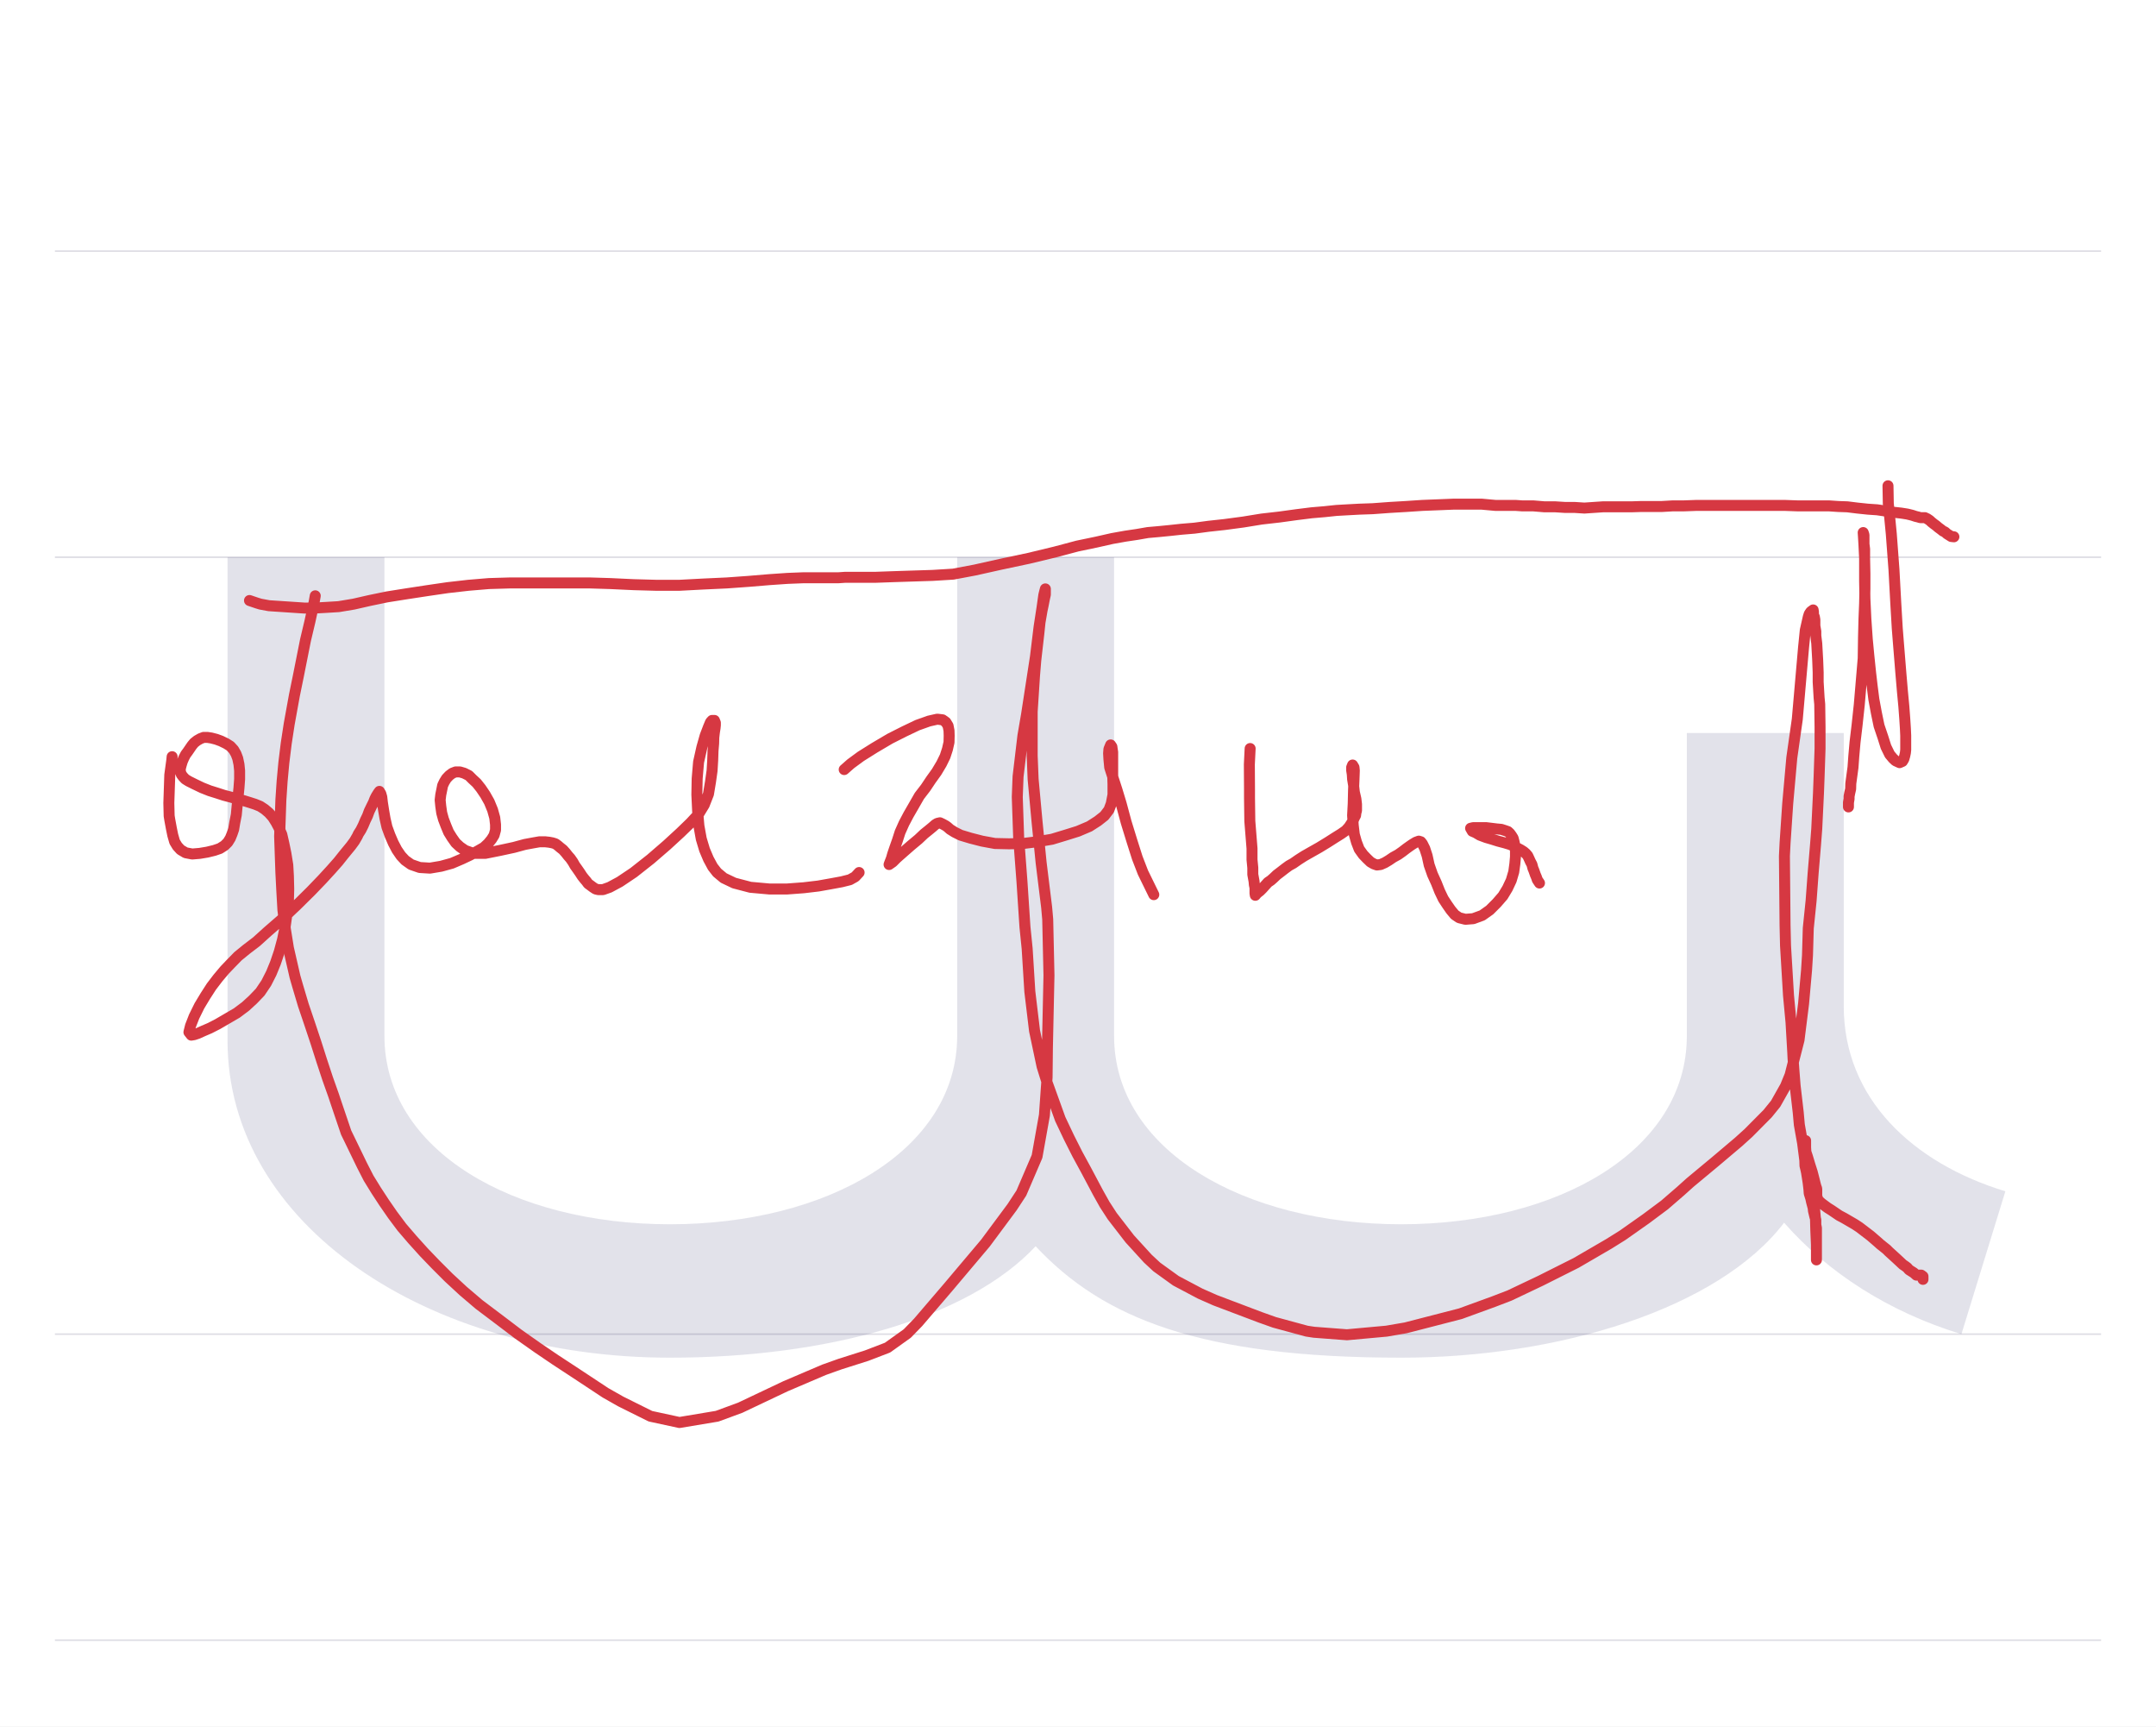
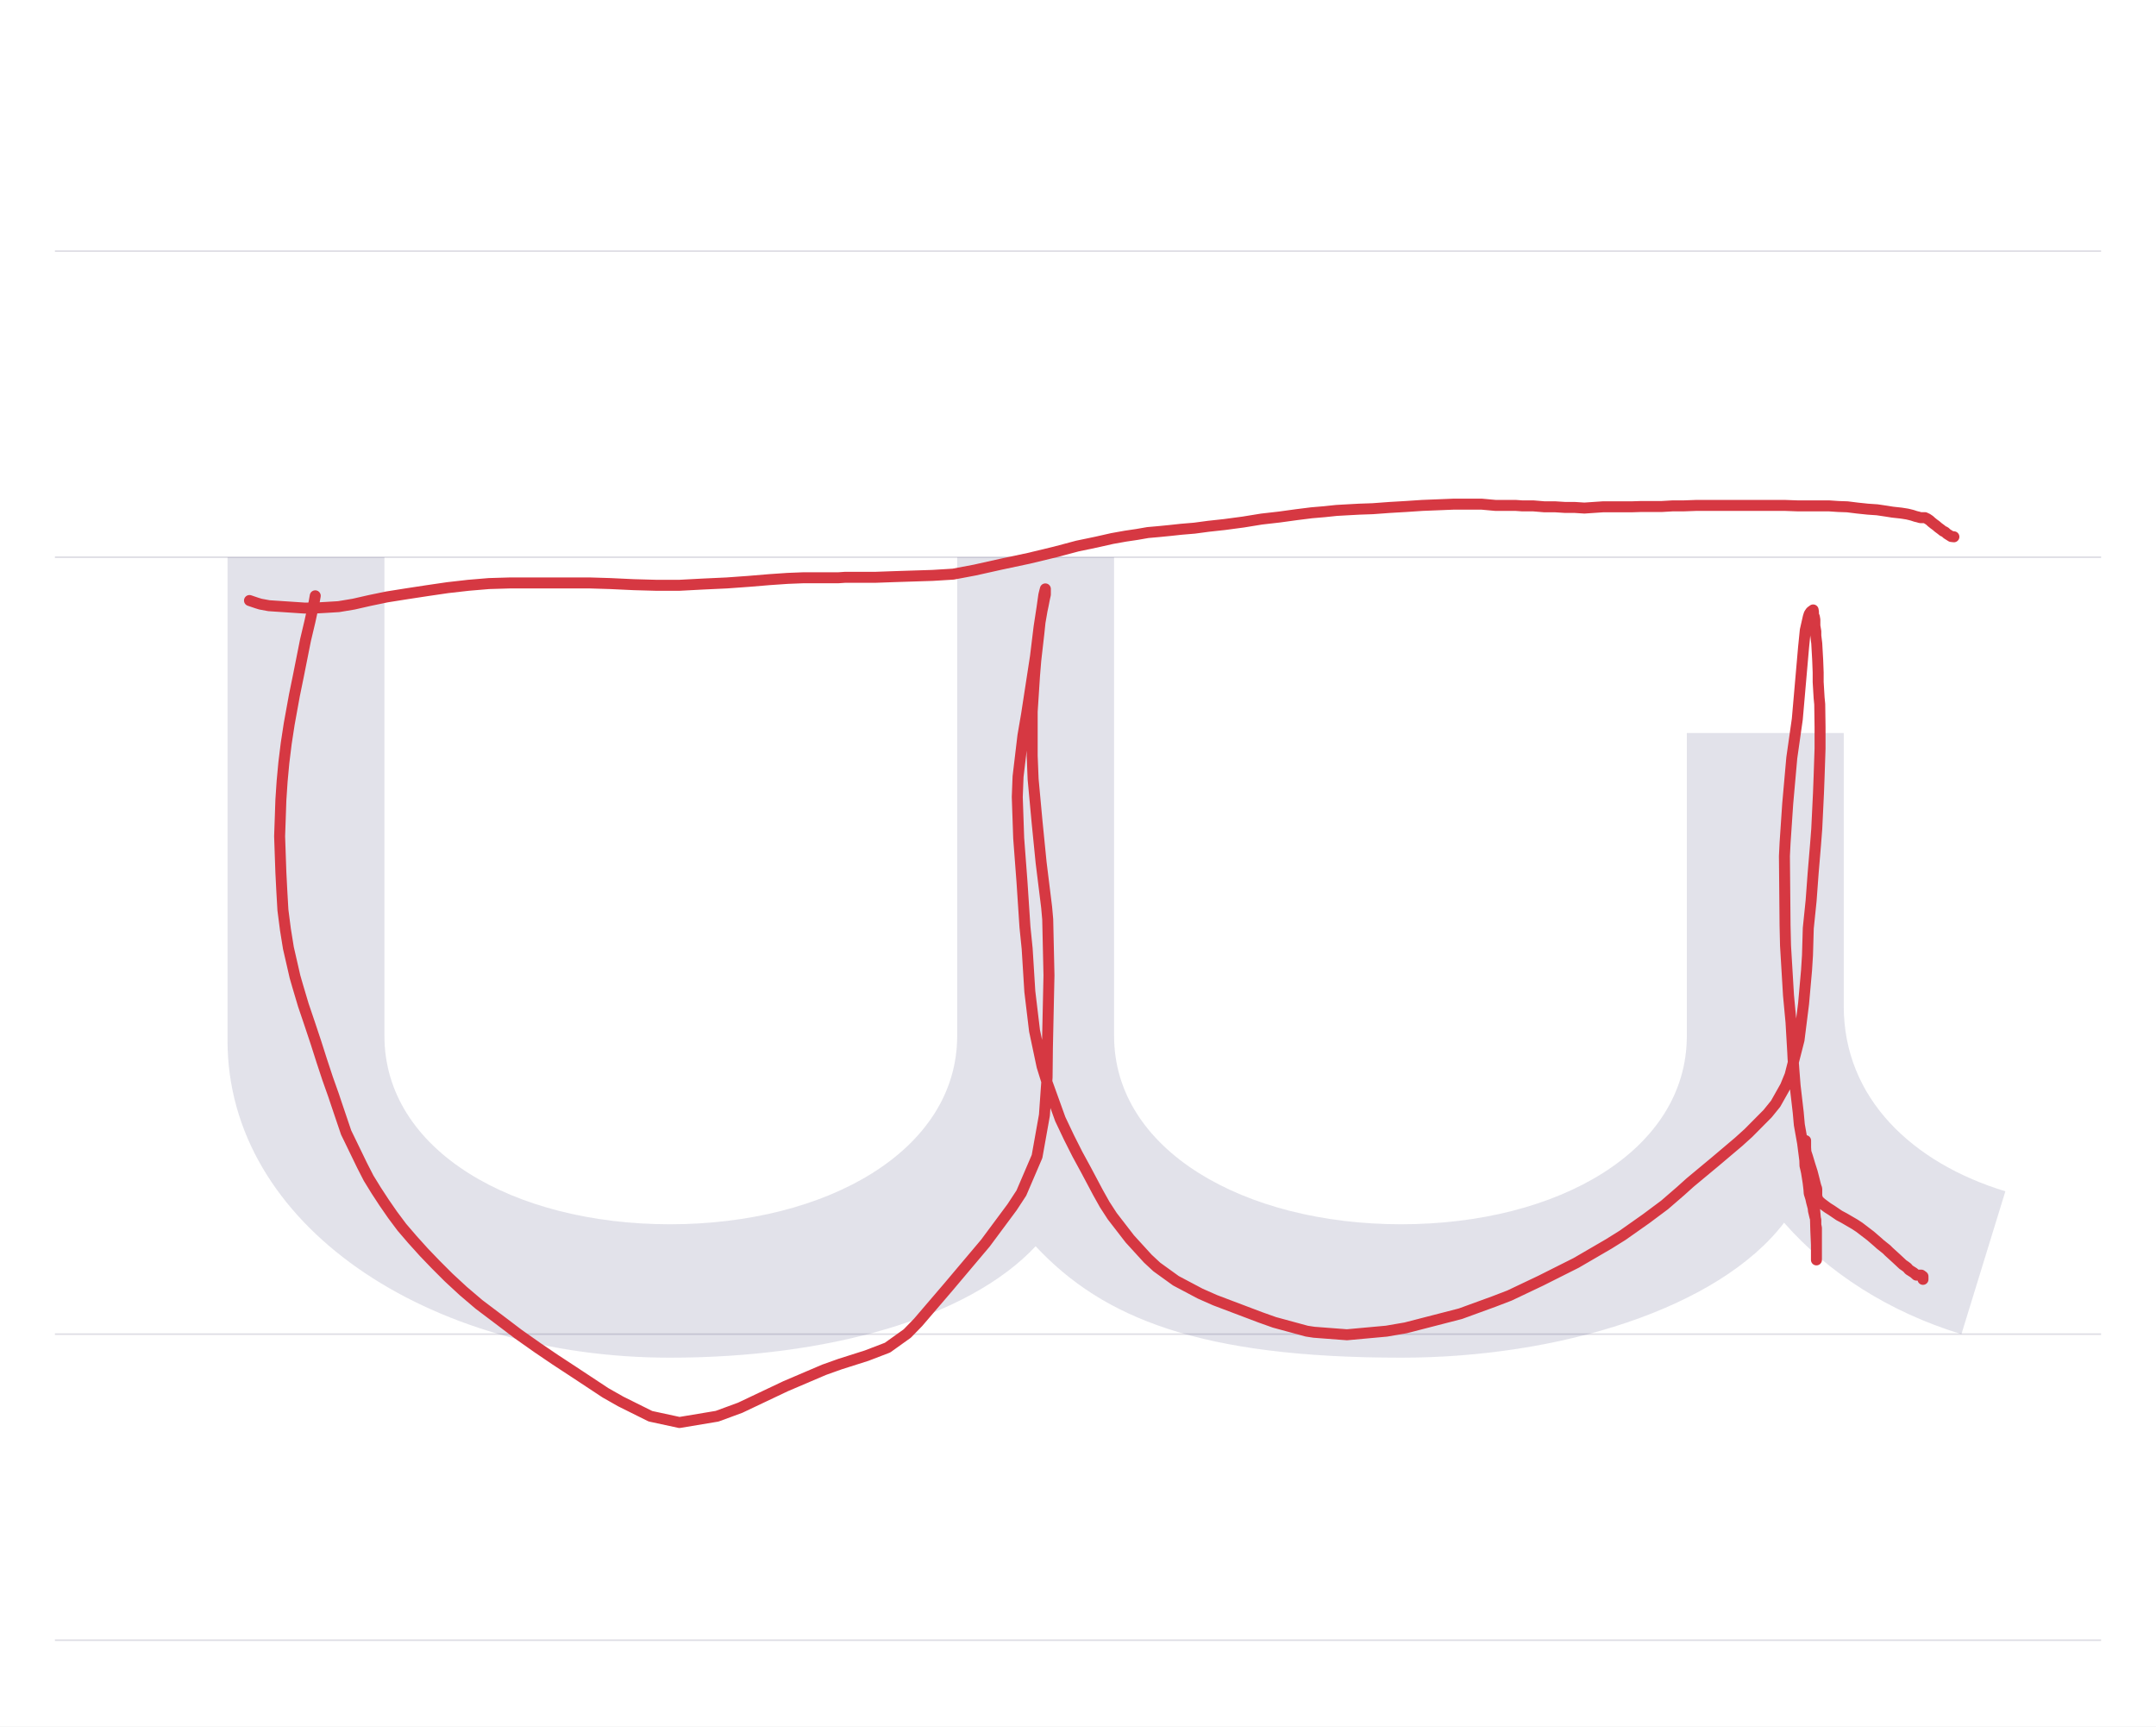
<svg xmlns="http://www.w3.org/2000/svg" viewBox="0 0 1374 1100">
  <rect width="100%" height="100%" fill="white" />
  <path d="M35 850H1339" stroke="#dedde4" fill="none" />
  <path d="M35 355H1339" stroke="#dedde4" fill="none" />
  <path d="M35 160H1339" stroke="#dedde4" fill="none" />
  <path d="M35 1045H1339" stroke="#dedde4" fill="none" />
  <path d="M45 495V187C45 70 172 -15 327 -15C427 -15 517 10 560 56C603 10 665 -15 793 -15C893 -15 995 16 1037 71C1065 39 1104 14 1150 0L1178 91C1119 109 1075 150 1075 209V383H975V190C975 117 893 70 793 70C693 70 610 117 610 190V495H510V190C510 117 427 70 327 70C227 70 145 117 145 190V495Z" fill="#08084d" opacity=".12" transform="translate(100.0 850) scale(1 -1)" />
  <path d="M200.9,379.6L200.2,383.6L197.5,396L194.7,407.8L190.1,430.9L187.6,443.1L184.3,461.3L182.4,473.7L180.9,485.9L179.8,497.7L179,509.7L178.6,521.4L178.2,532.8L178.6,544.5L179,555.9L179.6,567.6L180.3,579.8L181.9,592.2L183.8,604L188,622.3L189.7,628.2L193.3,640.3L197.3,652.1L201.3,664.1L205.1,676L208.8,687.2L212.6,697.9L214.3,703L220.6,721.6L222.7,725.9L230.7,742.4L234.9,750.6L239.7,758.4L244.8,766.2L250.2,774L256.1,781.9L262.8,789.7L270.2,797.9L277.7,805.7L285.9,813.9L295.2,822.5L305.3,831.1L317.9,840.6L330.3,850L342.5,858.6L354,866.4L365.3,873.8L385.9,887.4L395.6,892.9L414.5,902.3L433,906.3L457,902.3L471.7,896.9L500.6,883.2L525.2,872.7L535.3,869.1L552.3,863.7L565.6,858.6L578.2,849.6L585.1,842.5L604.2,820.2L628,792L645,769.1L650.9,760.1L660.9,736.8L665.6,710.5L667.3,686.4L667.5,667.7L668.5,621.4L667.7,585.7L667,577.9L663.5,549.6L660.9,523.5L658.4,496.4L657.8,481.5L657.8,453.4L659.3,430.3L660.1,420.6L662,404L662.8,396.4L664.1,388.9L664.7,386.1L665.6,381.5L666.2,378.8L666.2,377.1L666.2,375.2L665.6,377.5L665.2,379.2L664.1,387L662.2,399.4L659.9,418.3L654.2,455.3L651.9,468.7L648.8,494.8L648.3,507.8L649.2,534L651.3,561.8L653.2,590.6L654.6,604.4L656.3,631.7L659.3,656.7L664.1,679.4L667.3,689.7L675.7,713L681.3,724.8L686.6,735.3L692.2,745.6L699.8,759.9L704,767.4L708.8,774.8L720,789.3L731.5,801.9L737.2,807.2L749.4,816L764.9,824.2L774.4,828.4L803.2,839.3L812.2,842.5L832.8,848.1L837.4,848.8L858.4,850.4L883.6,848.1L895.8,846L930.7,837L952.1,829.2L962,825.4L981.8,816L1004.5,804.6L1025.3,792.5L1034.1,787L1049,776.5L1060.8,767.7L1071.1,758.8L1077.1,753.4L1093.1,740.1L1108,727.5L1114.3,721.8L1126.5,709.5L1131.6,703.2L1137.9,692L1140.8,684.9L1146.5,662.6L1149.4,639.5L1151.3,618.1L1151.9,608.6L1152.4,591.4L1154.2,573.9L1155.5,556.3L1157,538.4L1157.8,528.1L1158.9,505.3L1159.3,494.8L1159.9,476.9L1159.9,463.2L1159.7,448.7L1159.3,444.5L1158.7,434.5L1158.7,432.6L1158.7,428.4L1158.4,420.6L1157.8,409.9L1157.2,405L1157.2,402.3L1156.6,398.7L1156.6,394.9L1156.3,393.1L1155.7,391.6L1155.7,389.9L1155.5,388.6L1154,389.7L1153,391.2L1152.4,393.1L1150.5,401.5L1149.4,412.4L1146.5,445.6L1145.4,458.2L1141.9,482.8L1139.3,512L1137.6,537.2L1137.2,545.4L1137.6,589.5L1137.9,602.5L1139.8,634.2L1141.4,651.3L1142.5,670.2L1142.7,674.4L1143.3,682.6L1144,691.6L1146,708.8L1146.7,716.6L1148.8,728.4L1150.2,739.3L1150.3,742.7L1150.9,745.2L1151.3,747.1L1152.3,753.4L1152.8,757.6L1153,760.3L1154,763.5L1154.5,765.8L1155.5,769.5L1155.7,771.4L1156.6,775.2L1157.2,777.1L1157.2,780.3L1157.6,782.4L1157.6,785.1L1157.6,787.4L1157.6,791.2L1157.6,792.9L1157.6,796L1157.6,798.8L1157.6,800.6L1157.6,802.7L1157.6,800L1157.6,795.6L1157.6,793.1L1157.2,784L1157,776.9L1154.9,753.8L1154,749.4L1152.3,739.7L1151.3,736.4L1150.9,734.2L1150.7,731.1L1150.7,728.8L1150.7,726.7L1150.7,728.2L1150.7,730L1150.7,731.9L1150.9,734L1151.9,737L1153.4,742L1154.9,746.7L1156.3,752.1L1156.6,753.4L1157.2,755.7L1157.8,757.4L1157.8,759.5L1157.8,760.9L1157.8,762.2L1158.7,764.7L1160.8,766.6L1164.7,769.5L1167.1,771L1172.1,774.4L1175.3,776.1L1182,780L1184.9,781.9L1192.1,787.4L1196.5,791.2L1198.4,792.9L1202.3,796L1203.8,797.5L1208.2,801.5L1209.5,802.7L1212.7,805.7L1213.9,806.5L1215.4,807.6L1216.6,809L1217.7,809.7L1219.6,810.9L1221.3,812.4L1222.9,812.4L1224.4,812.4L1225.5,813.2L1225.5,815.1" fill="none" stroke="#d63842" stroke-width="7" stroke-linecap="round" stroke-linejoin="round" />
  <path d="M159,382.6L163.7,384.2L166,384.9L171.4,385.9L193.9,387.4L200.4,387.4L207.6,387L215.8,386.5L225.4,384.9L235.5,382.6L246.6,380.3L259.2,378.3L272.3,376.3L285.3,374.4L298.5,372.9L311.6,371.8L325,371.4L338.3,371.4L350.9,371.4L363.2,371.4L375.8,371.4L388.9,371.8L403.8,372.5L418.1,372.9L433,372.9L448.1,372.1L463.2,371.4L477.1,370.4L490.3,369.3L501.9,368.5L512,368.1L521,368.1L534.3,368.1L538.7,367.8L547.7,367.8L558.2,367.8L569.4,367.4L581.7,367L594.3,366.6L607.4,365.8L621.2,363.2L637.8,359.5L655.7,355.7L672.3,351.7L686.6,347.9L698.6,345.4L708.8,343.1L717.2,341.6L724.6,340.5L731.5,339.3L738.3,338.7L745.4,338L752.8,337.2L761.2,336.5L770.2,335.3L780.3,334.2L792.3,332.6L804,330.7L815.4,329.4L826.3,327.9L835.9,326.7L844.1,326L851.7,325.2L858.8,324.8L866.2,324.4L874.8,324.1L885.7,323.3L896,322.7L906.5,322L916.6,321.6L926.5,321.2L935.7,321.2L944.2,321.2L953,322L965.8,322L970,322.3L977.1,322.3L984.3,322.9L991.2,322.9L997.5,323.3L1003.6,323.3L1009.7,323.7L1015.6,323.3L1021.5,322.9L1027.3,322.9L1033.6,322.9L1039.7,322.9L1046,322.7L1052.6,322.7L1059.1,322.7L1066,322.3L1073.1,322.3L1081.3,322L1090.8,322L1100.5,322L1110.5,322L1119.6,322L1129,322L1137.2,322L1145.6,322.3L1152.8,322.3L1159.3,322.3L1165.6,322.3L1171.5,322.7L1177.3,322.9L1183.7,323.7L1190.4,324.4L1196.3,324.8L1201.7,325.6L1206.1,326.3L1211.6,326.9L1212.9,327.1L1215.4,327.5L1217.1,327.9L1218.7,328.3L1220.8,329L1222.5,329.4L1223.8,329.8L1225.2,329.8L1226.7,329.8L1228.2,330.5L1229.7,331.5L1230.9,332.6L1232.4,333.8L1233.9,334.9L1235.3,336.1L1236.8,337.2L1238.3,338.4L1239.5,338.9L1240.8,340.1L1243.5,341.8L1245.2,342" fill="none" stroke="#d63842" stroke-width="7" stroke-linecap="round" stroke-linejoin="round" />
-   <path d="M1203.2,309.5L1203.4,320.8L1204,326.7L1205.3,340.1L1207,362.8L1208.2,384.9L1209.1,400.2L1209.7,407.8L1211.4,428.8L1212.4,440.5L1213.3,450L1213.9,458L1214.3,464.3L1214.5,468.7L1214.5,472.5L1214.5,475.4L1214.5,477.7L1214.3,479.6L1213.9,481.5L1213.3,483.6L1212.4,485.1L1210.6,485.9L1208,484.7L1206.4,483.2L1204.3,480.7L1201.9,475.8L1200,469.8L1197.5,462.4L1195.8,454.2L1194.2,445.6L1193.1,437L1192.1,428.4L1191,417.8L1190,407.3L1189.1,394.3L1188.5,381.5L1188.3,370L1188.3,361.1L1188.3,354.6L1188.3,349.8L1187.9,346.6L1187.9,344.3L1187.9,342.4L1187.9,340.8L1187.4,339.3L1187.6,342.4L1187.9,347.5L1188.3,355.7L1188.5,365.5L1188.5,375.2L1188.3,384.5L1187.9,394.3L1187.6,406.1L1187.4,419.5L1184.9,449L1183.5,462L1182.2,472.9L1181.4,481.9L1180.9,488.9L1180.1,494.8L1179.5,499.2L1179.4,502.7L1178.8,505.3L1178.4,507.4L1178.4,509L1178,511.3L1178,512.8L1178,514.1" fill="none" stroke="#d63842" stroke-width="7" stroke-linecap="round" stroke-linejoin="round" />
-   <path d="M109.7,482.1L109.5,484.2L108.2,493.7L108,499.6L107.6,511.6L107.8,519.8L108.2,522.3L109.2,527.7L110.1,532.1L111.3,536.3L113,539.1L115.1,541.4L118.3,543.3L122.5,544.1L127.3,543.7L132.1,542.9L136.6,541.8L140.1,540.6L143.1,538.7L145.2,536.6L146.8,534L147.9,531.3L148.9,528.4L149.6,524.2L150.6,519.1L151.1,513.7L151.7,507.8L152.3,501.9L152.7,496.4L152.7,491L152.3,487L151.5,483.2L150.4,480.3L148.9,477.7L146.8,475.4L144.1,473.7L140.8,472.1L137.8,471L134.7,470.2L132.1,469.8L129.8,469.8L127.7,470.6L125.6,471.8L123.7,473.3L122.3,475L121,476.9L119.7,478.8L118.3,480.7L117.2,482.8L116.2,485.1L115.5,487.4L114.9,489.7L114.9,491.4L115.5,493.3L116.6,494.8L118.1,496.4L120.2,497.7L124,499.6L128.8,501.9L133.6,503.8L138.4,505.3L142.7,506.7L146.9,507.8L151.1,509L155.3,510.1L159.2,511.3L162.6,512.4L165.8,513.7L168.7,515.6L171.4,517.9L173.8,520.6L175.9,523.9L177.7,527.3L179.6,531.7L180.9,537.4L182.2,543.7L183.4,551.1L183.8,558.2L184,566.4L183.8,574.6L182.8,582.8L181.7,590.6L180.1,598.5L178,606.3L175.6,613.4L172.9,620L169.7,626.3L165.8,632.1L161.3,636.8L156.5,641.2L150.9,645.4L144.7,649L138.7,652.5L133.6,655.1L129.4,656.9L126.1,658.4L123.7,659.2L121.9,659.5L120.4,657.6L121.4,653.6L123.7,647.7L127.1,640.8L130.9,634.5L134.7,628.6L138.9,623.1L143.1,618.1L147.3,613.7L151.7,609.2L157.1,604.8L163.4,600L170.6,593.5L179.6,585.7L189.3,576.5L198.3,567.6L205.5,560.1L211.1,554L215.6,548.9L219.1,544.5L223.7,538.9L225.9,535.9L227.7,532.8L228.4,531.3L230,528.8L231.5,525.8L232.8,522.7L234.2,519.8L235.3,516.8L236.8,513.7L238,511.3L238.9,509L239.7,507.4L241,505.3L241.8,504.2L242.7,505.7L243.3,507.8L243.7,511.3L244.5,516.4L245.4,521.6L246.6,526.9L248.5,532.1L250.6,537L252.9,541.4L255.5,545.2L258.2,548.1L262,550.8L267.5,552.7L274,553.1L281.1,551.9L288,550L294.3,547.3L299.6,544.8L304.4,542.2L308.4,539.9L311.1,537.4L313.3,534.7L314.9,532.1L315.8,528.8L315.8,525.4L315.3,521L313.9,516L311.8,510.9L309.2,506.3L306.5,502.3L303.8,498.9L301.1,496.4L298.8,494.1L295.8,492.6L293.1,491.8L290.4,491.8L288.3,492.6L286.3,494.1L284.5,496L283.2,498.1L282.1,500.4L281.5,503.4L280.9,506.3L280.5,509.7L280.9,513.7L281.5,517.9L282.6,521.9L284.2,526.1L285.9,530.2L288,533.6L290.4,537L293.1,539.5L296.4,541.8L301.7,543.7L309.2,543.7L318.7,541.8L327.5,539.9L334.5,538L339.9,537L343.9,536.3L347.3,536.3L350,536.6L352.1,537L354,537.6L355.5,538.7L356.9,539.9L358.8,541.4L360.5,543.3L362,545.2L363.5,546.9L365.1,549.2L366.4,551.5L367.9,553.6L369.5,555.9L371,558.2L372.5,560.1L373.7,561.5L374.8,563L376.3,564.1L377.9,565.3L379.6,566.4L381.3,566.8L384.3,566.8L388.5,565.3L395,561.8L403.8,555.9L414.7,547.3L425,538.4L433.6,530.5L440.1,524.2L445.2,518.7L448.8,512.8L451.5,505.9L452.8,498.1L453.8,491L454.2,484.4L454.4,478.4L454.8,473.7L454.9,469.8L455.3,466.4L455.7,463.9L455.9,462L455.9,460.5L455.3,459L453.8,459L452.8,460.1L451.5,463.2L449.4,468.7L447.3,476.1L445.2,485.5L444.3,496L444.1,506.3L444.6,516.8L445.4,526.1L446.9,534.4L449,541.4L451.5,547.3L454.2,552.3L457,555.9L461.2,559.4L467.9,562.6L478.2,565.3L490.4,566.4L501.5,566.4L512.2,565.6L521.5,564.5L529.9,563L536.4,561.8L541.6,560.5L545,558.6L547.5,555.9" fill="none" stroke="#d63842" stroke-width="7" stroke-linecap="round" stroke-linejoin="round" />
-   <path d="M538,490.3L542.2,486.6L548.6,481.9L557.2,476.5L567.2,470.6L576.3,466L584.7,462L592,459.4L597.3,458.2L600.7,458.6L602.8,460.1L604.2,462.4L604.8,465.5L604.9,468.7L604.8,472.9L603.8,477.3L602.3,481.9L600,486.6L596.9,491.8L593.3,496.8L589.9,501.9L585.9,507.1L582.4,513.2L579,519.1L576.1,524.6L573.6,530.2L571.9,535.5L570.2,540.3L568.9,544.1L568.1,546.9L567.2,549.2L566.6,550.8L568.9,549.2L571.5,546.6L575.7,542.9L580.5,538.7L585.3,534.7L588.9,531.3L592,528.8L594.3,526.9L596,525.4L597.3,524.6L599,524.2L600.7,525L602.7,526.1L603.8,526.9L605.5,528.4L608.4,530.2L612.2,532.1L618.5,534L625.9,535.9L634.1,537.4L643.1,537.6L652.1,537.4L660.9,536.3L670.4,534.7L679,532.1L687,529.6L694.3,526.5L699.6,523.1L703.8,519.8L706.7,516L708.2,512L709.3,506.3L709.3,499.6L709.1,493.3L709.1,488.6L709.1,484.7L709.1,481.5L709.1,479.2L708.8,477.3L708.6,475.8L707.8,474.6L706.7,477.3L706.5,480L706.7,483.6L707.2,488.9L709.1,494.8L711.8,503.1L714.5,512L717.7,523.9L721.4,535.9L724.8,546.6L728.4,555.9L735.3,570" fill="none" stroke="#d63842" stroke-width="7" stroke-linecap="round" stroke-linejoin="round" />
-   <path d="M796.7,476.9L796.2,487L796.3,502.7L796.3,508.2L796.5,523.1L797.9,540.6L797.9,544.5L797.9,547.7L798.4,552.9L798.4,557.1L799.2,561.5L799.4,563.7L799.8,565.6L799.8,567.2L799.8,569.1L800,570.4L801.1,569.1L803,567.6L804.6,566L806.3,564.1L808,562.2L809.9,560.9L811.6,559.4L813.7,557.4L816.2,555.5L818.9,553.4L821.5,551.5L824.2,550L827.5,547.7L831.1,545.4L835.5,542.9L840.8,539.9L846.2,536.6L850.9,533.6L854.6,531.3L857.6,529.2L859.7,526.9L861.2,524.6L862.4,522.7L863.1,521L863.9,519.5L864.1,517.9L864.5,516.4L864.5,514.5L864.5,512.4L864.1,509L863.1,504.6L862.6,500L862,496.4L861.8,493.3L861.4,490.7L861.4,488.9L862,487.4L862.9,488.9L863.1,491L862.9,496.4L862.6,503.4L862.4,512L862,519.5L862.4,525.8L863.1,531.7L864.5,536.6L866.2,541L868.7,544.5L871,546.9L873.4,549.2L875.5,550.4L877.5,551.1L879.9,550.8L882.6,549.6L885.1,548.1L887.9,546.2L891,544.5L893.7,542.6L896.3,540.6L898.4,539.1L900,538L902.3,536.6L904.2,535.9L905.5,536.3L906.5,537.6L908,540.6L909.5,545.2L910.8,551.1L912.9,557.1L915.4,562.6L917.5,567.9L919.8,572.7L922.3,576.5L924.6,579.8L927.1,582.8L929.9,584.7L933.9,585.7L938.9,585.3L944.6,583.2L949.4,579.8L953.8,575.4L957.8,570.8L960.7,566L963.1,560.9L964.7,555.5L965.4,550.4L965.8,545.8L965.8,542.2L965.4,538.7L964.9,536.3L964.3,534L963.3,532.4L962.2,530.9L961,529.8L959.3,529.2L956.8,528.4L953.6,528.1L950.4,527.7L947.1,527.3L944.2,527.3L942.3,527.3L940.4,527.3L938.9,527.3L937.2,527.7L938.3,529.6L940.4,530.5L943.1,532.1L947.1,533.6L950.9,534.7L954.7,535.9L958.9,537L962.2,538L964.9,539.1L967,540.3L969.1,541.4L971,542.6L972.3,543.7L973.6,545.2L974.4,546.9L975.3,548.9L976.3,550.8L976.9,553.1L977.6,554.8L978.4,557.1L979.2,559L979.7,560.5L981.1,562.6" fill="none" stroke="#d63842" stroke-width="7" stroke-linecap="round" stroke-linejoin="round" />
</svg>
